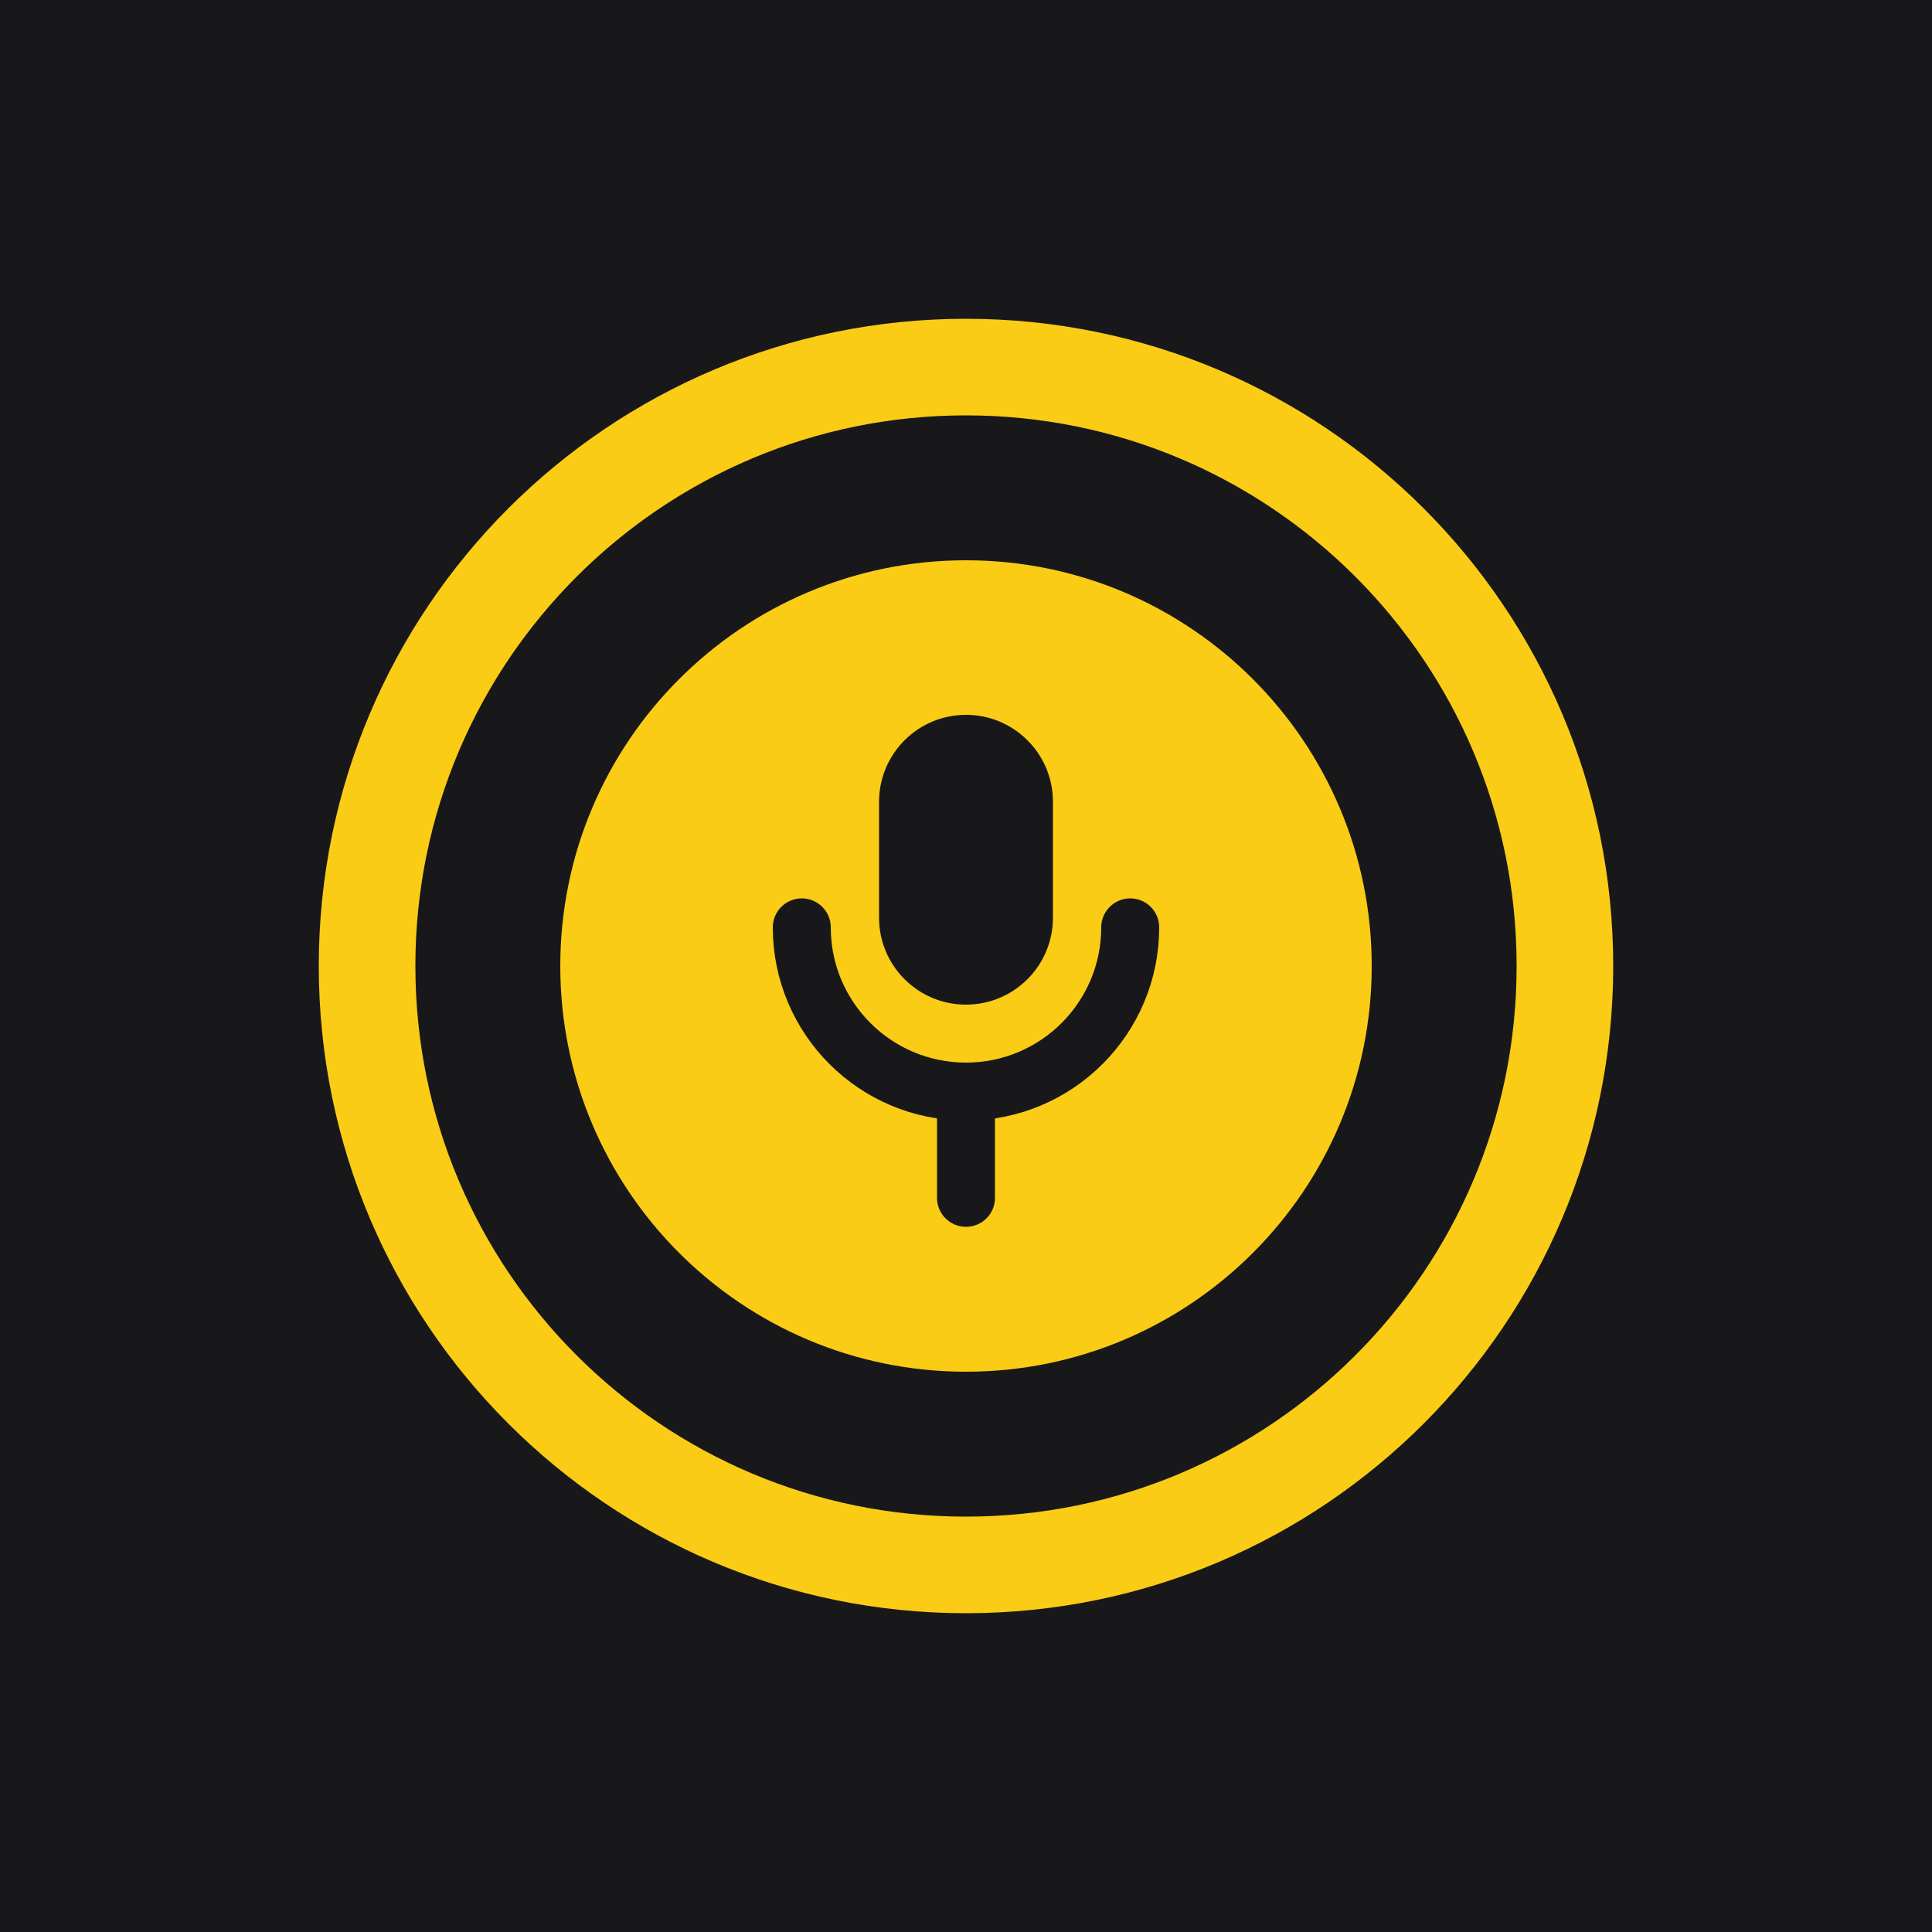
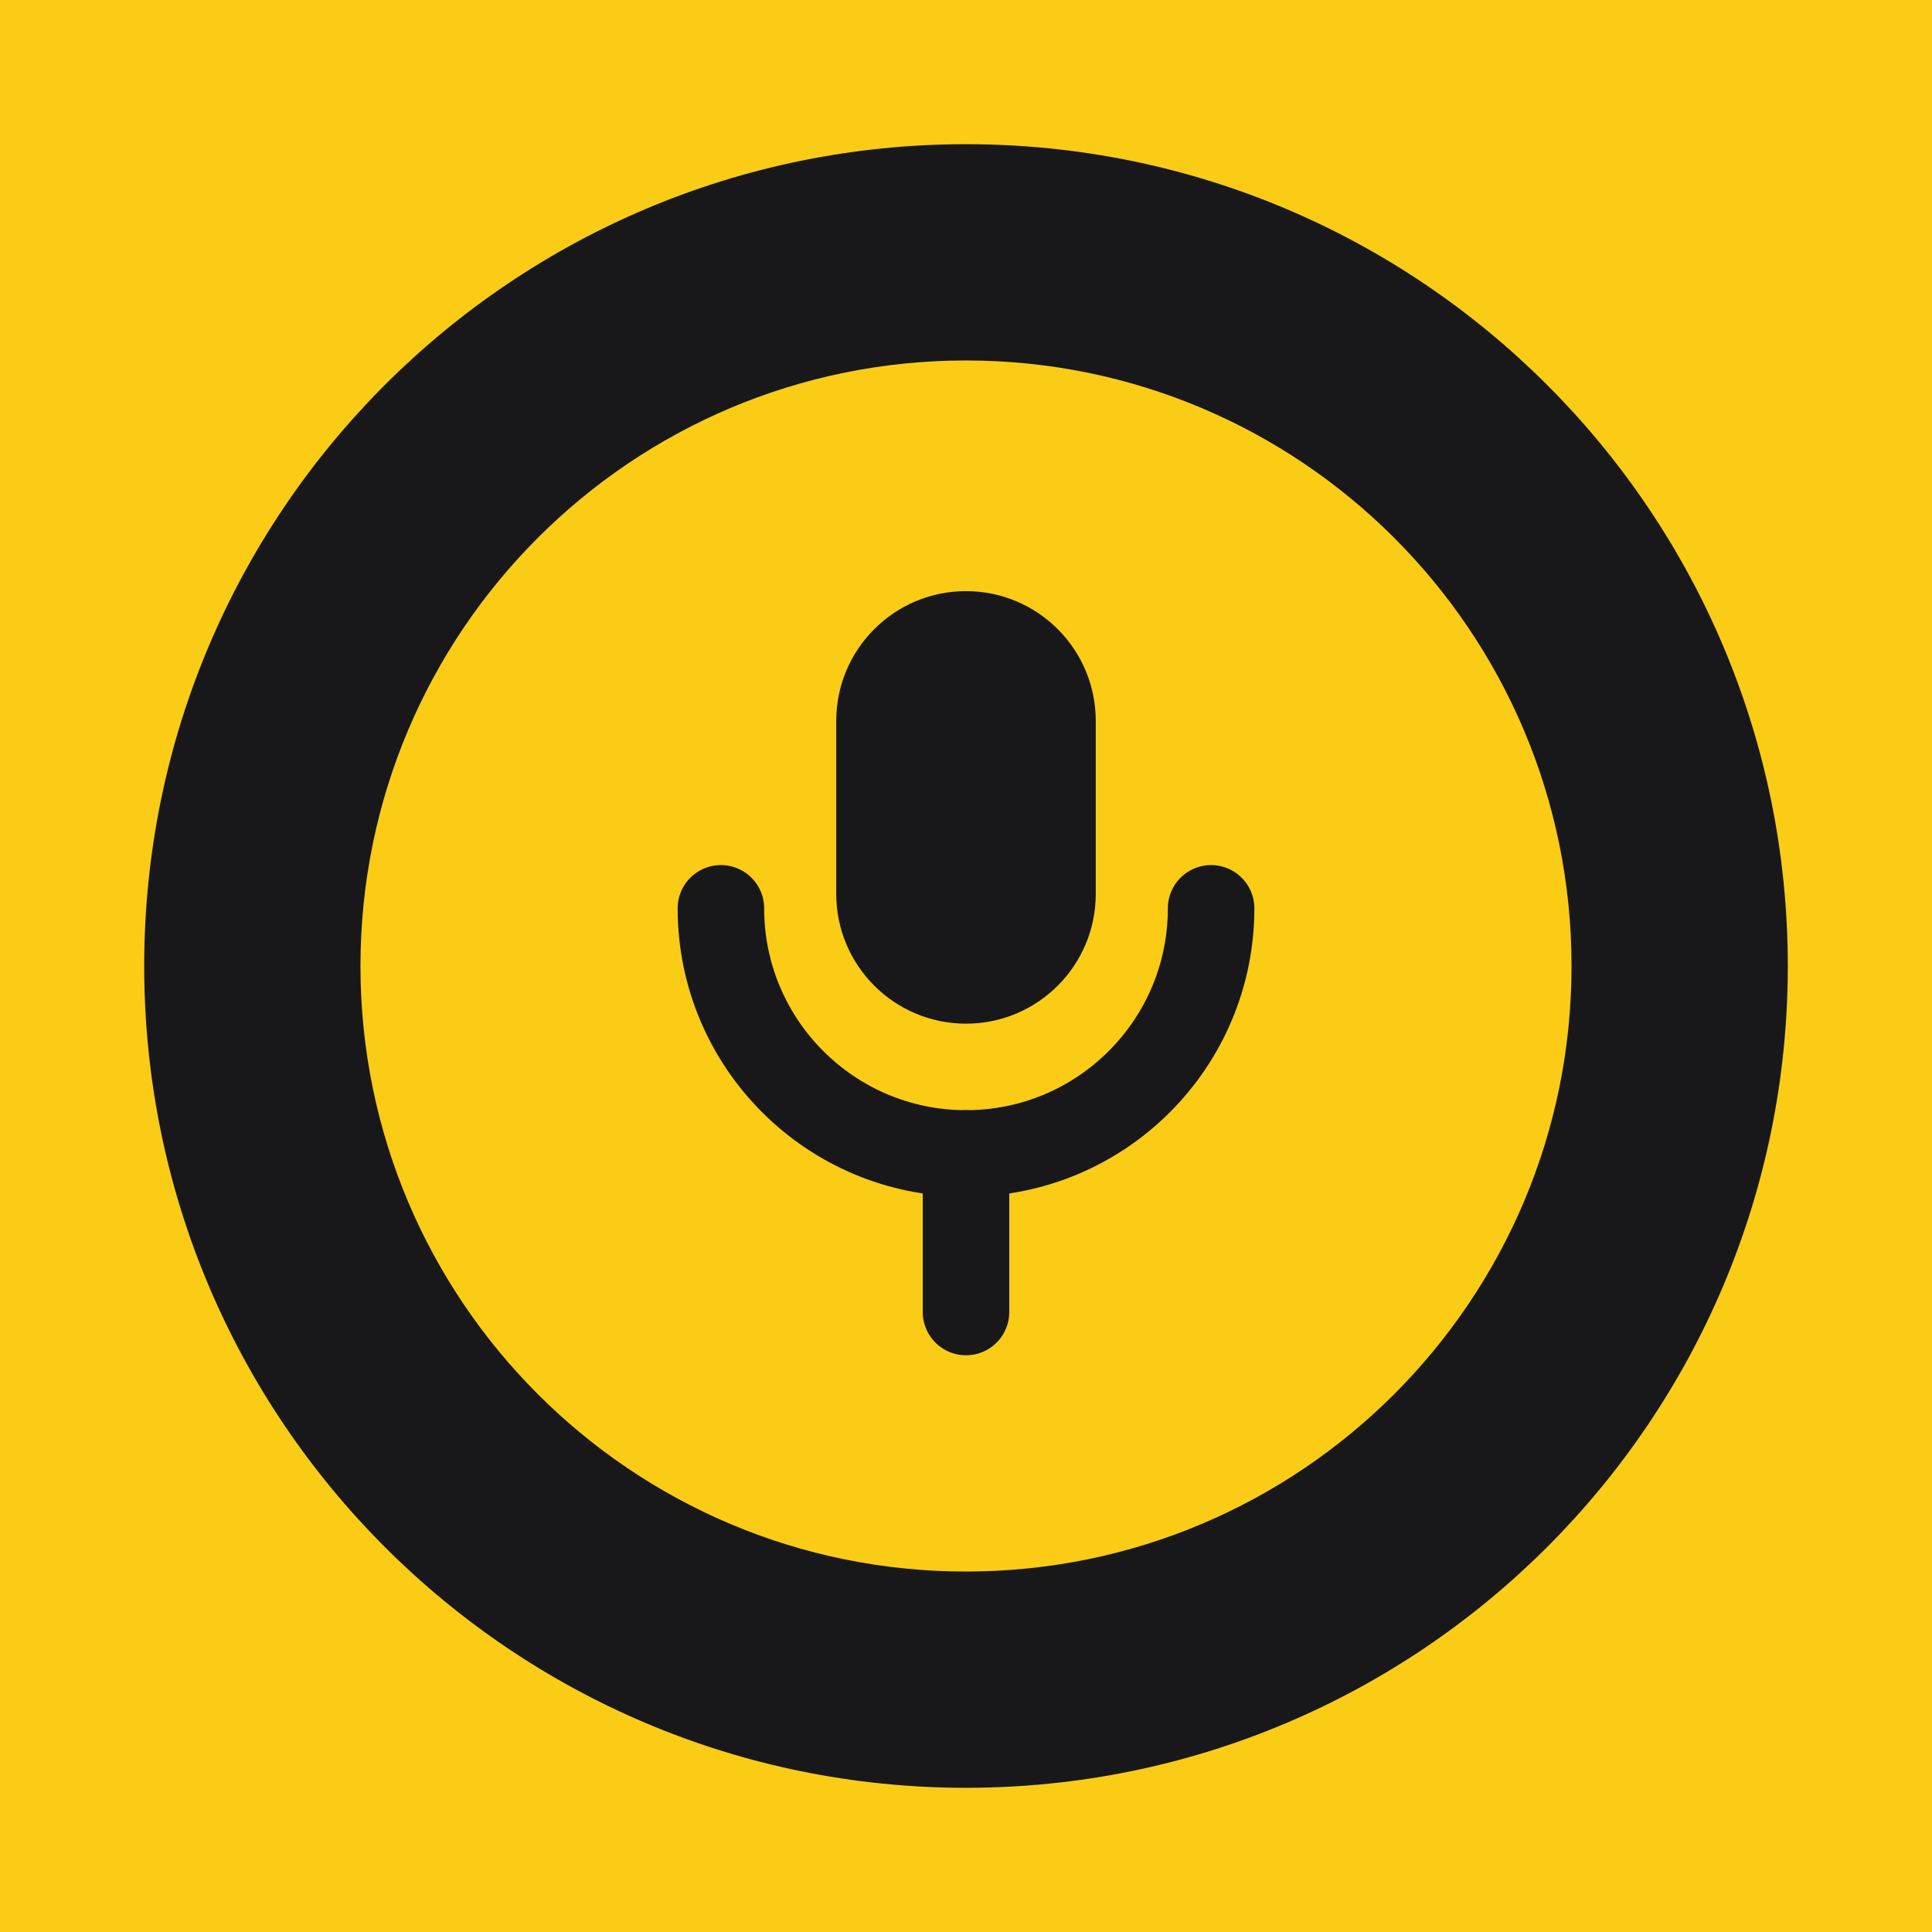
<svg xmlns="http://www.w3.org/2000/svg" viewBox="0 0 100 100" width="1024" height="1024">
-   <rect width="100" height="100" fill="#18181B" />
-   <circle cx="50" cy="50" r="31" fill="none" stroke="#FACC15" stroke-width="5" />
-   <circle cx="50" cy="50" r="21" fill="#FACC15" />
-   <rect x="45.5" y="37" width="9" height="15" rx="4.5" fill="#18181B" />
-   <path d="M41.5 48 a8.5 8.5 0 0 0 17 0" stroke="#18181B" stroke-width="3" fill="none" stroke-linecap="round" />
-   <path d="M50 56.5 V62" stroke="#18181B" stroke-width="3" stroke-linecap="round" />
+   <rect width="100" height="100" fill="#FACC15" />
+   <g transform="translate(50 50) scale(1.4925) translate(-50 -50)">
+     <circle cx="50" cy="50" r="28.5" fill="#18181B" />
+     <circle cx="50" cy="50" r="21" fill="#FACC15" />
+     <rect x="45.5" y="37" width="9" height="15" rx="4.5" fill="#18181B" />
+     <path d="M41.5 48 a8.5 8.5 0 0 0 17 0" stroke="#18181B" stroke-width="3" fill="none" stroke-linecap="round" />
+     <path d="M50 56.5 V62" stroke="#18181B" stroke-width="3" stroke-linecap="round" />
+   </g>
</svg>
